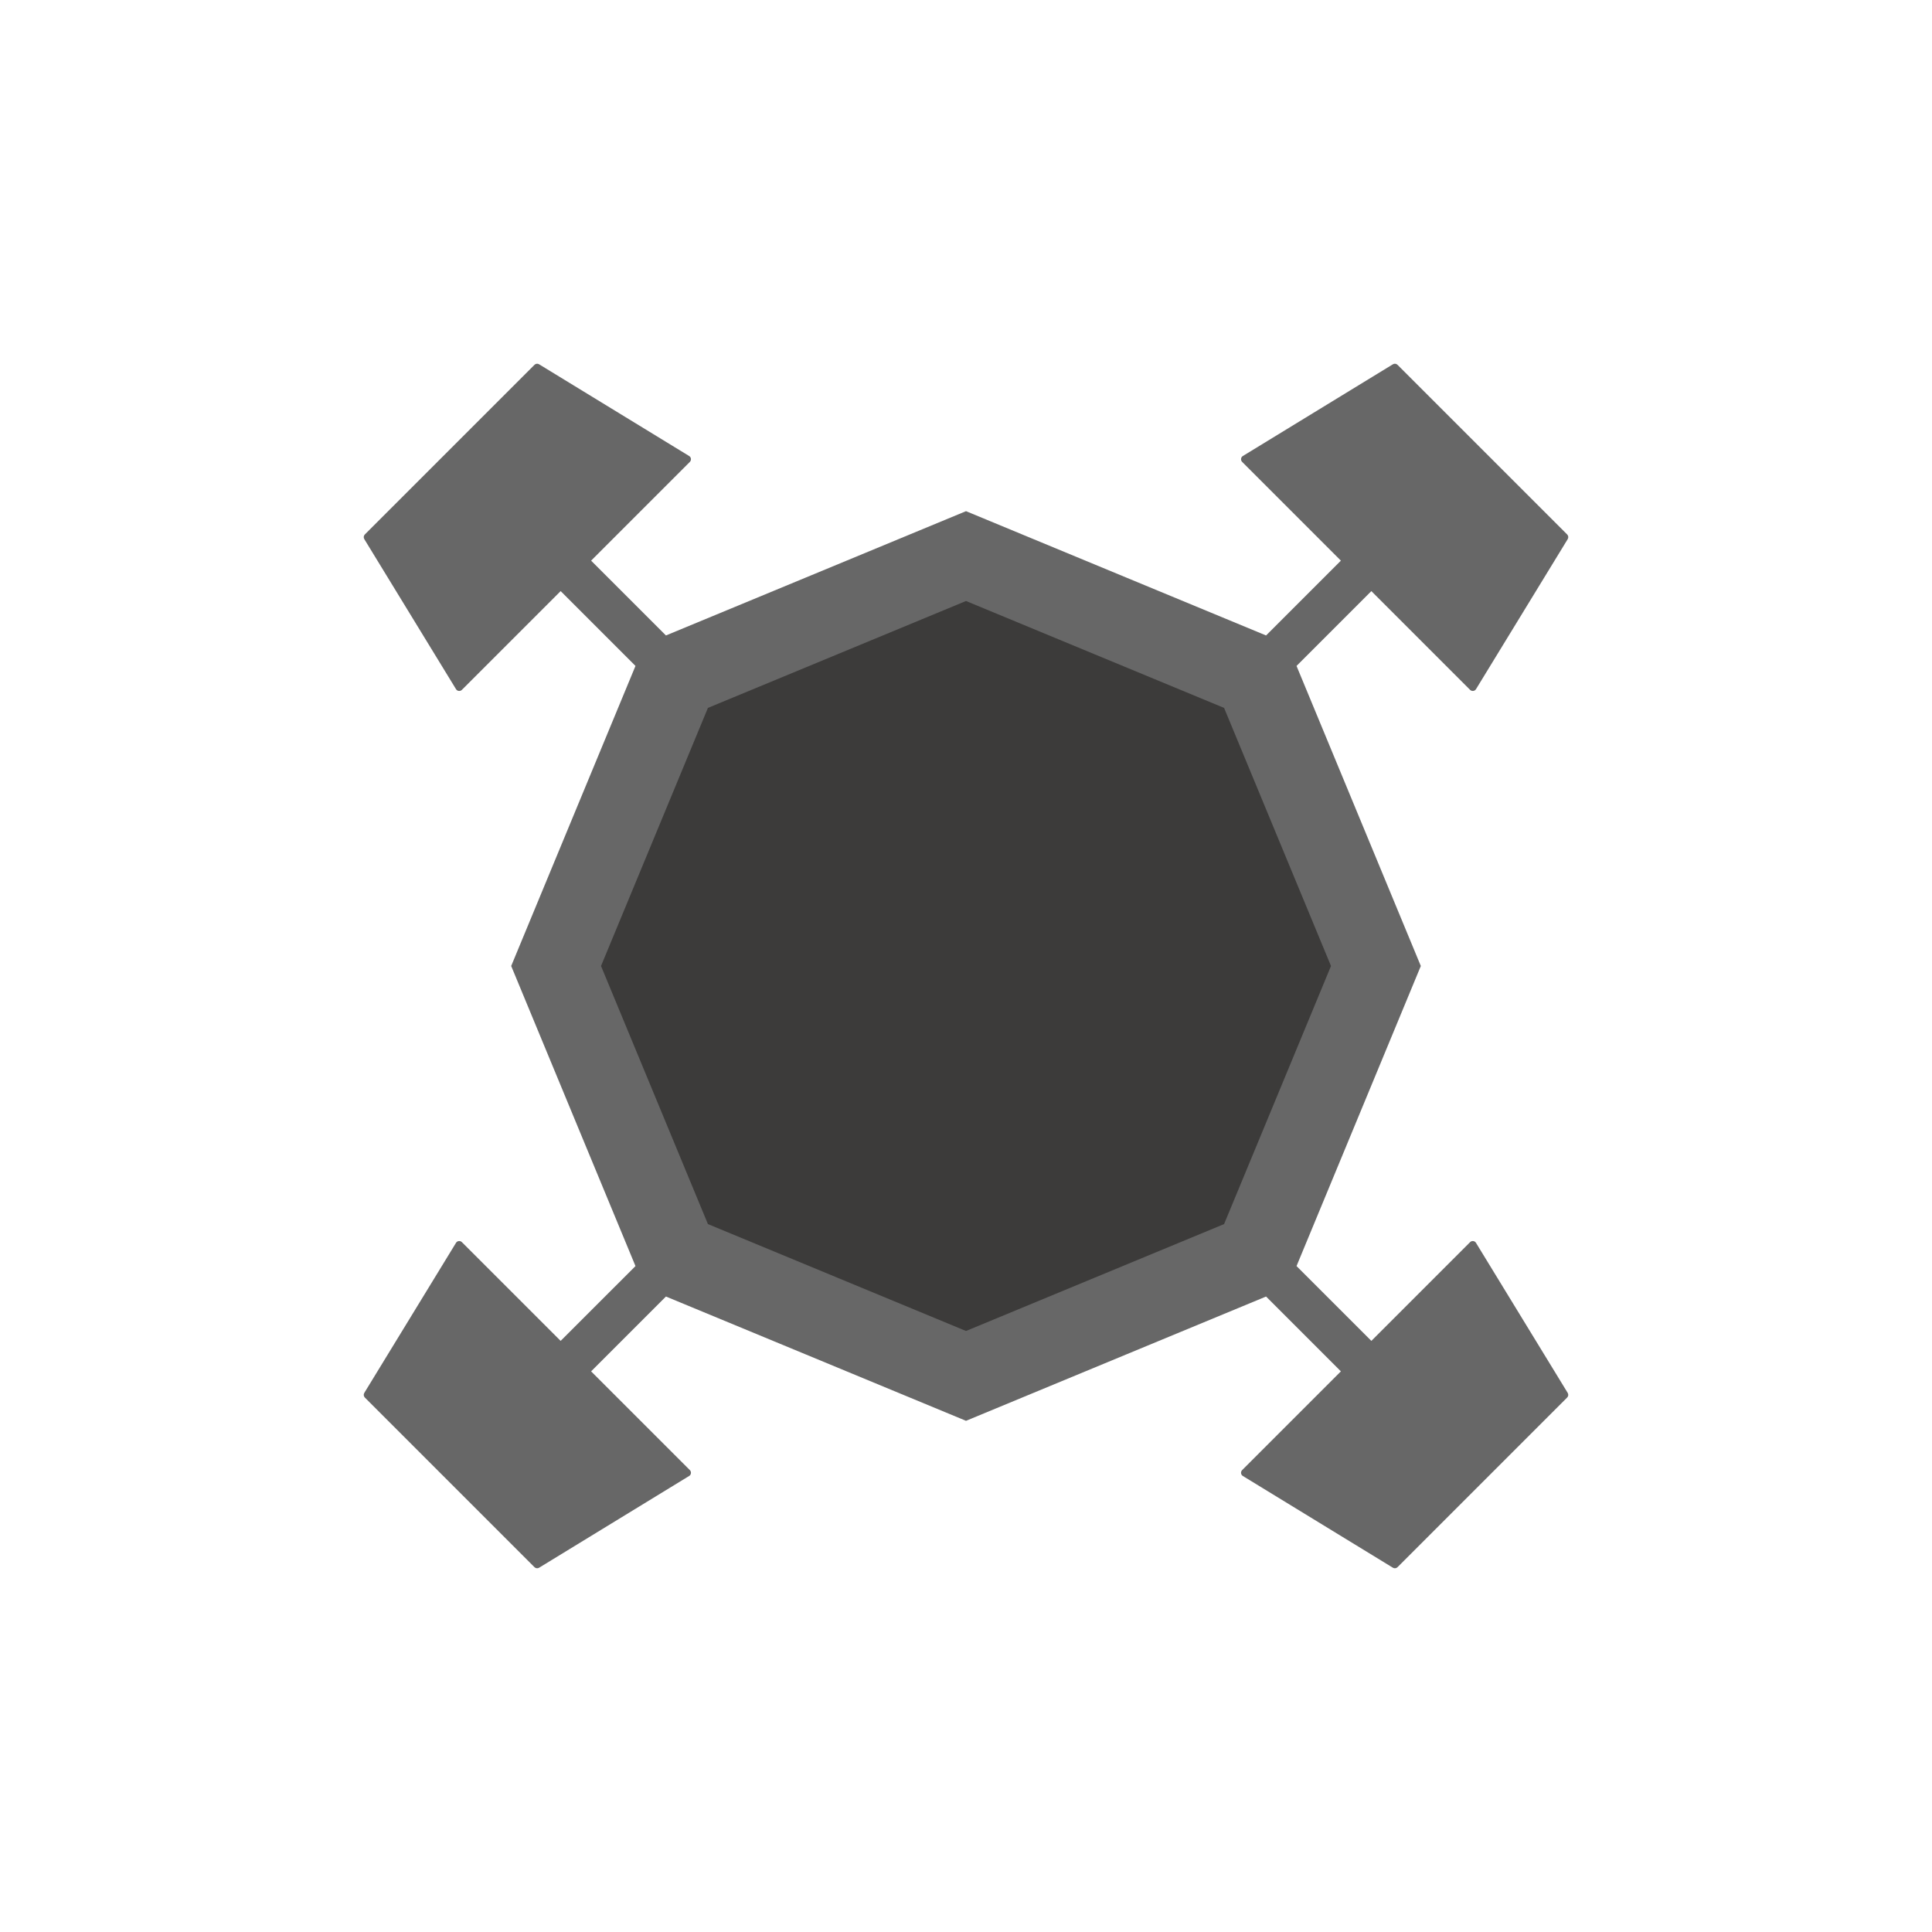
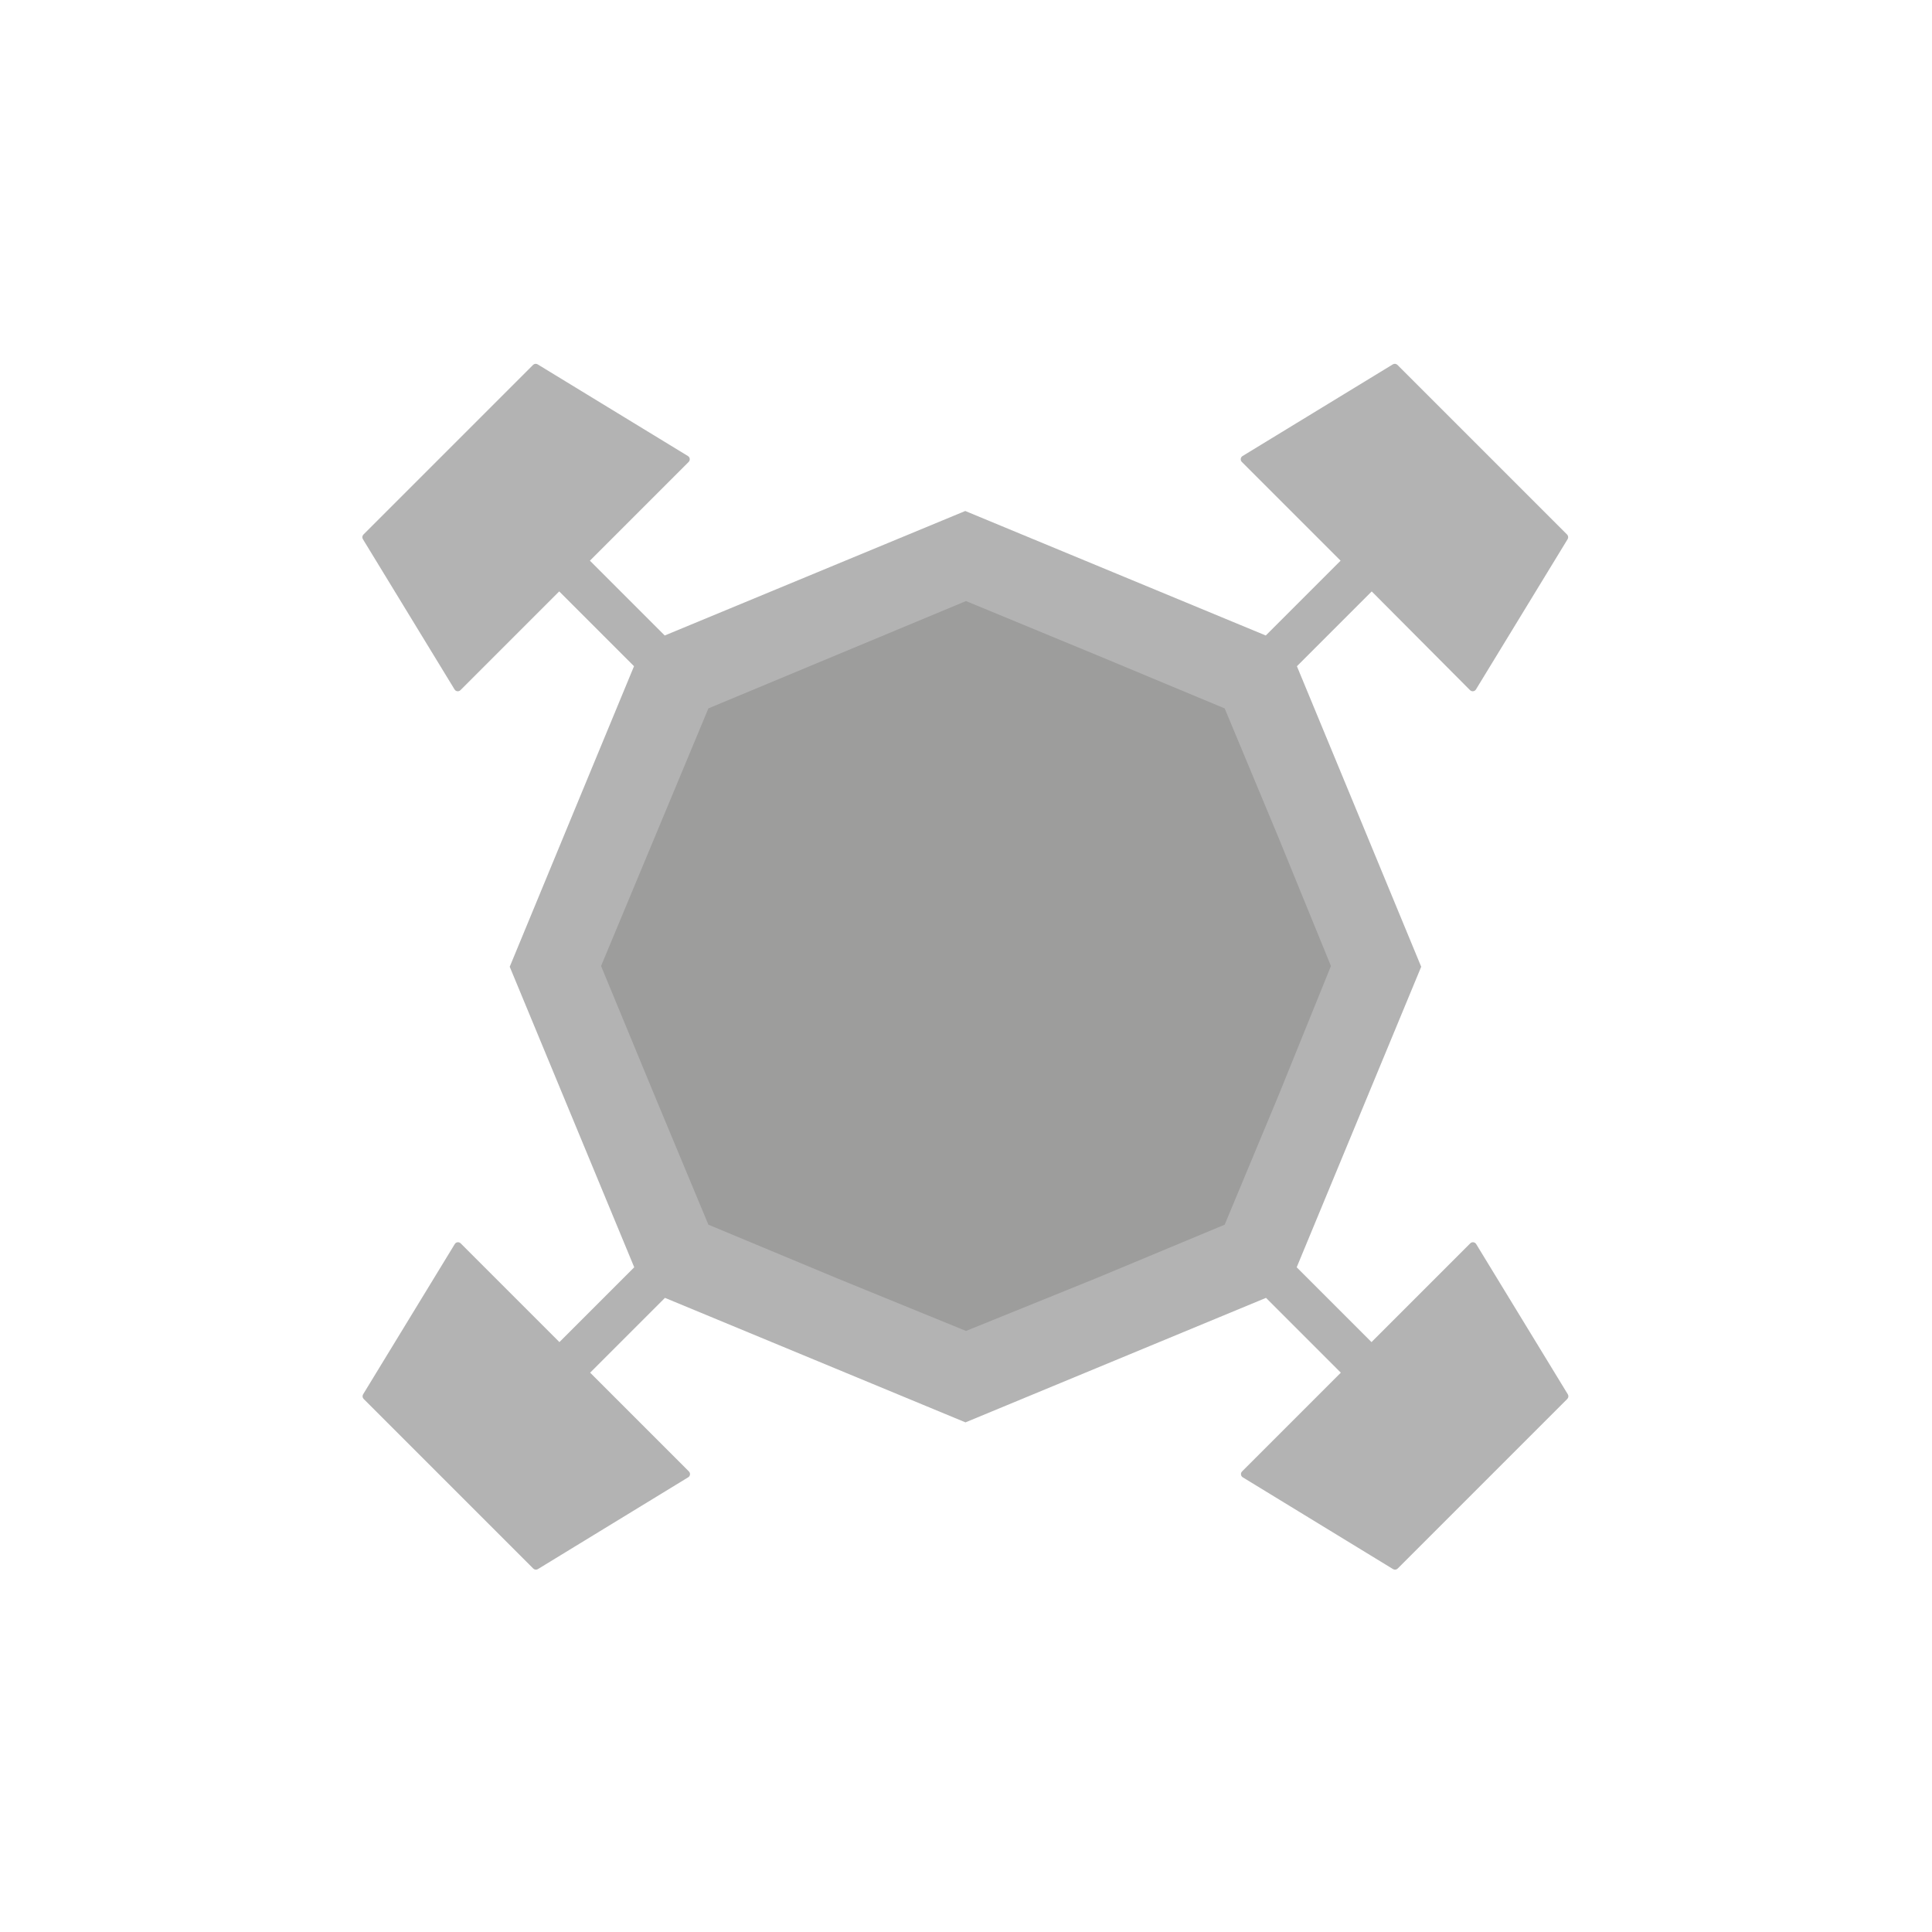
- <svg xmlns="http://www.w3.org/2000/svg" xml:space="preserve" width="18mm" height="18mm" version="1.1" style="clip-rule:evenodd;fill-rule:evenodd;image-rendering:optimizeQuality;shape-rendering:geometricPrecision;text-rendering:geometricPrecision" viewBox="0 0 1800 1800" id="svg843">
-   <defs id="defs834">
-     <style type="text/css" id="style832">
+ <svg xmlns="http://www.w3.org/2000/svg" width="18mm" height="18mm" clip-rule="evenodd" fill-rule="evenodd" image-rendering="optimizeQuality" shape-rendering="geometricPrecision" text-rendering="geometricPrecision" version="1.1" viewBox="0 0 1800 1800" xml:space="preserve">
+   <defs>
+     <style type="text/css">
   
    .fil0 {fill:#676767}
    .fil1 {fill:#2B2A29;fill-opacity:0.722}
   
  </style>
  </defs>
-   <g id="Capa_x0020_1" transform="translate(219.6651,219.6027)">
-     <g id="_800892240">
-       <path class="fil0" d="m 1058,331.11 -69.7,69.7 -0.02,0.02 53.75,129.74 62.05,149.82 -62.05,149.82 -53.75,129.76 69.72,69.7 91.98,-91.98 c 0.79,-0.79 1.8,-1.13 2.91,-1.01 1.11,0.13 2.01,0.71 2.59,1.65 l 85.44,139.79 c 0.87,1.41 0.66,3.16 -0.52,4.34 l -158.02,158.03 c -1.16,1.15 -2.91,1.36 -4.32,0.51 l -139.79,-85.46 c -0.94,-0.58 -1.52,-1.48 -1.67,-2.59 -0.13,-1.09 0.24,-2.11 1.03,-2.91 l 91.98,-91.98 -69.7,-69.72 -129.74,53.73 -149.82,62.07 -149.82,-62.07 -129.76,-53.73 -69.72,69.72 92,91.98 c 0.79,0.8 1.13,1.82 1.01,2.91 -0.13,1.11 -0.71,2.01 -1.67,2.59 L 282.62,1241 c -1.41,0.85 -3.16,0.64 -4.34,-0.51 L 120.25,1082.46 c -1.15,-1.18 -1.37,-2.93 -0.51,-4.34 l 85.44,-139.79 c 0.58,-0.94 1.47,-1.52 2.59,-1.65 1.11,-0.12 2.11,0.22 2.9,1.01 l 92.01,91.98 69.72,-69.7 -53.75,-129.76 -62.05,-149.82 62.05,-149.82 53.75,-129.74 -69.72,-69.72 -92.01,92 c -0.79,0.77 -1.79,1.14 -2.9,1.01 -1.12,-0.13 -2.01,-0.71 -2.59,-1.67 L 119.74,282.68 c -0.86,-1.41 -0.66,-3.16 0.51,-4.34 L 278.28,120.32 c 1.15,-1.18 2.93,-1.37 4.32,-0.52 l 139.79,85.44 c 0.94,0.58 1.54,1.48 1.67,2.59 0.12,1.11 -0.24,2.11 -1.01,2.91 l -92,92 69.72,69.7 129.76,-53.73 149.82,-62.07 149.82,62.07 129.74,53.73 69.7,-69.7 -91.98,-92 c -0.79,-0.8 -1.14,-1.8 -1.01,-2.91 0.13,-1.11 0.71,-2.01 1.67,-2.59 l 139.77,-85.44 c 1.41,-0.85 3.16,-0.66 4.34,0.52 l 158.03,158.02 c 1.15,1.18 1.36,2.93 0.51,4.34 l -85.44,139.77 c -0.6,0.96 -1.5,1.54 -2.61,1.67 -1.09,0.13 -2.12,-0.24 -2.91,-1.01 z" id="path837" />
-       <polygon class="fil1" points="920.79,439.94 970.59,560.17 1020.39,680.39 970.59,800.62 920.79,920.84 800.57,970.64 680.34,1020.44 560.12,970.64 439.89,920.84 390.09,800.62 340.29,680.39 390.09,560.17 439.89,439.94 560.12,390.15 680.34,340.34 800.57,390.15 " id="polygon839" />
-     </g>
+   <g transform="translate(220 220)" opacity=".5">
+     <path class="fil0" d="m1058 331-69.7 69.7 53.8 130 62 150-116 280 69.7 69.7 92-92c0.79-0.79 1.8-1.13 2.91-1.01 1.11 0.13 2.01 0.71 2.59 1.65l85.4 140c0.87 1.41 0.66 3.16-0.52 4.34l-158 158c-1.16 1.15-2.91 1.36-4.32 0.51l-140-85.5c-0.94-0.58-1.52-1.48-1.67-2.59-0.13-1.09 0.24-2.11 1.03-2.91l92-92-69.7-69.7-280 116-280-116-69.7 69.7 92 92c0.79 0.8 1.13 1.82 1.01 2.91-0.13 1.11-0.71 2.01-1.67 2.59l-140 85.5c-1.41 0.85-3.16 0.64-4.34-0.51l-158-158c-1.15-1.18-1.37-2.93-0.51-4.34l85.4-140c0.58-0.94 1.47-1.52 2.59-1.65 1.11-0.12 2.11 0.22 2.9 1.01l92 92 69.7-69.7-116-280 62-150 53.8-130-69.7-69.7-92 92c-0.79 0.77-1.79 1.14-2.9 1.01-1.12-0.13-2.01-0.71-2.59-1.67l-85.4-140c-0.86-1.41-0.66-3.16 0.51-4.34l158-158c1.15-1.18 2.93-1.37 4.32-0.52l140 85.4c0.94 0.58 1.54 1.48 1.67 2.59 0.12 1.11-0.24 2.11-1.01 2.91l-92 92 69.7 69.7 280-116 280 116 69.7-69.7-92-92c-0.79-0.8-1.14-1.8-1.01-2.91s0.71-2.01 1.67-2.59l140-85.4c1.41-0.85 3.16-0.66 4.34 0.52l158 158c1.15 1.18 1.36 2.93 0.51 4.34l-85.4 140c-0.6 0.96-1.5 1.54-2.61 1.67-1.09 0.13-2.12-0.24-2.91-1.01z" />
+     <polygon class="fil1" points="921 440 971 560 1020 680 971 801 921 921 801 971 680 1020 560 971 440 921 390 801 340 680 390 560 440 440 560 390 680 340 801 390" />
  </g>
</svg>
